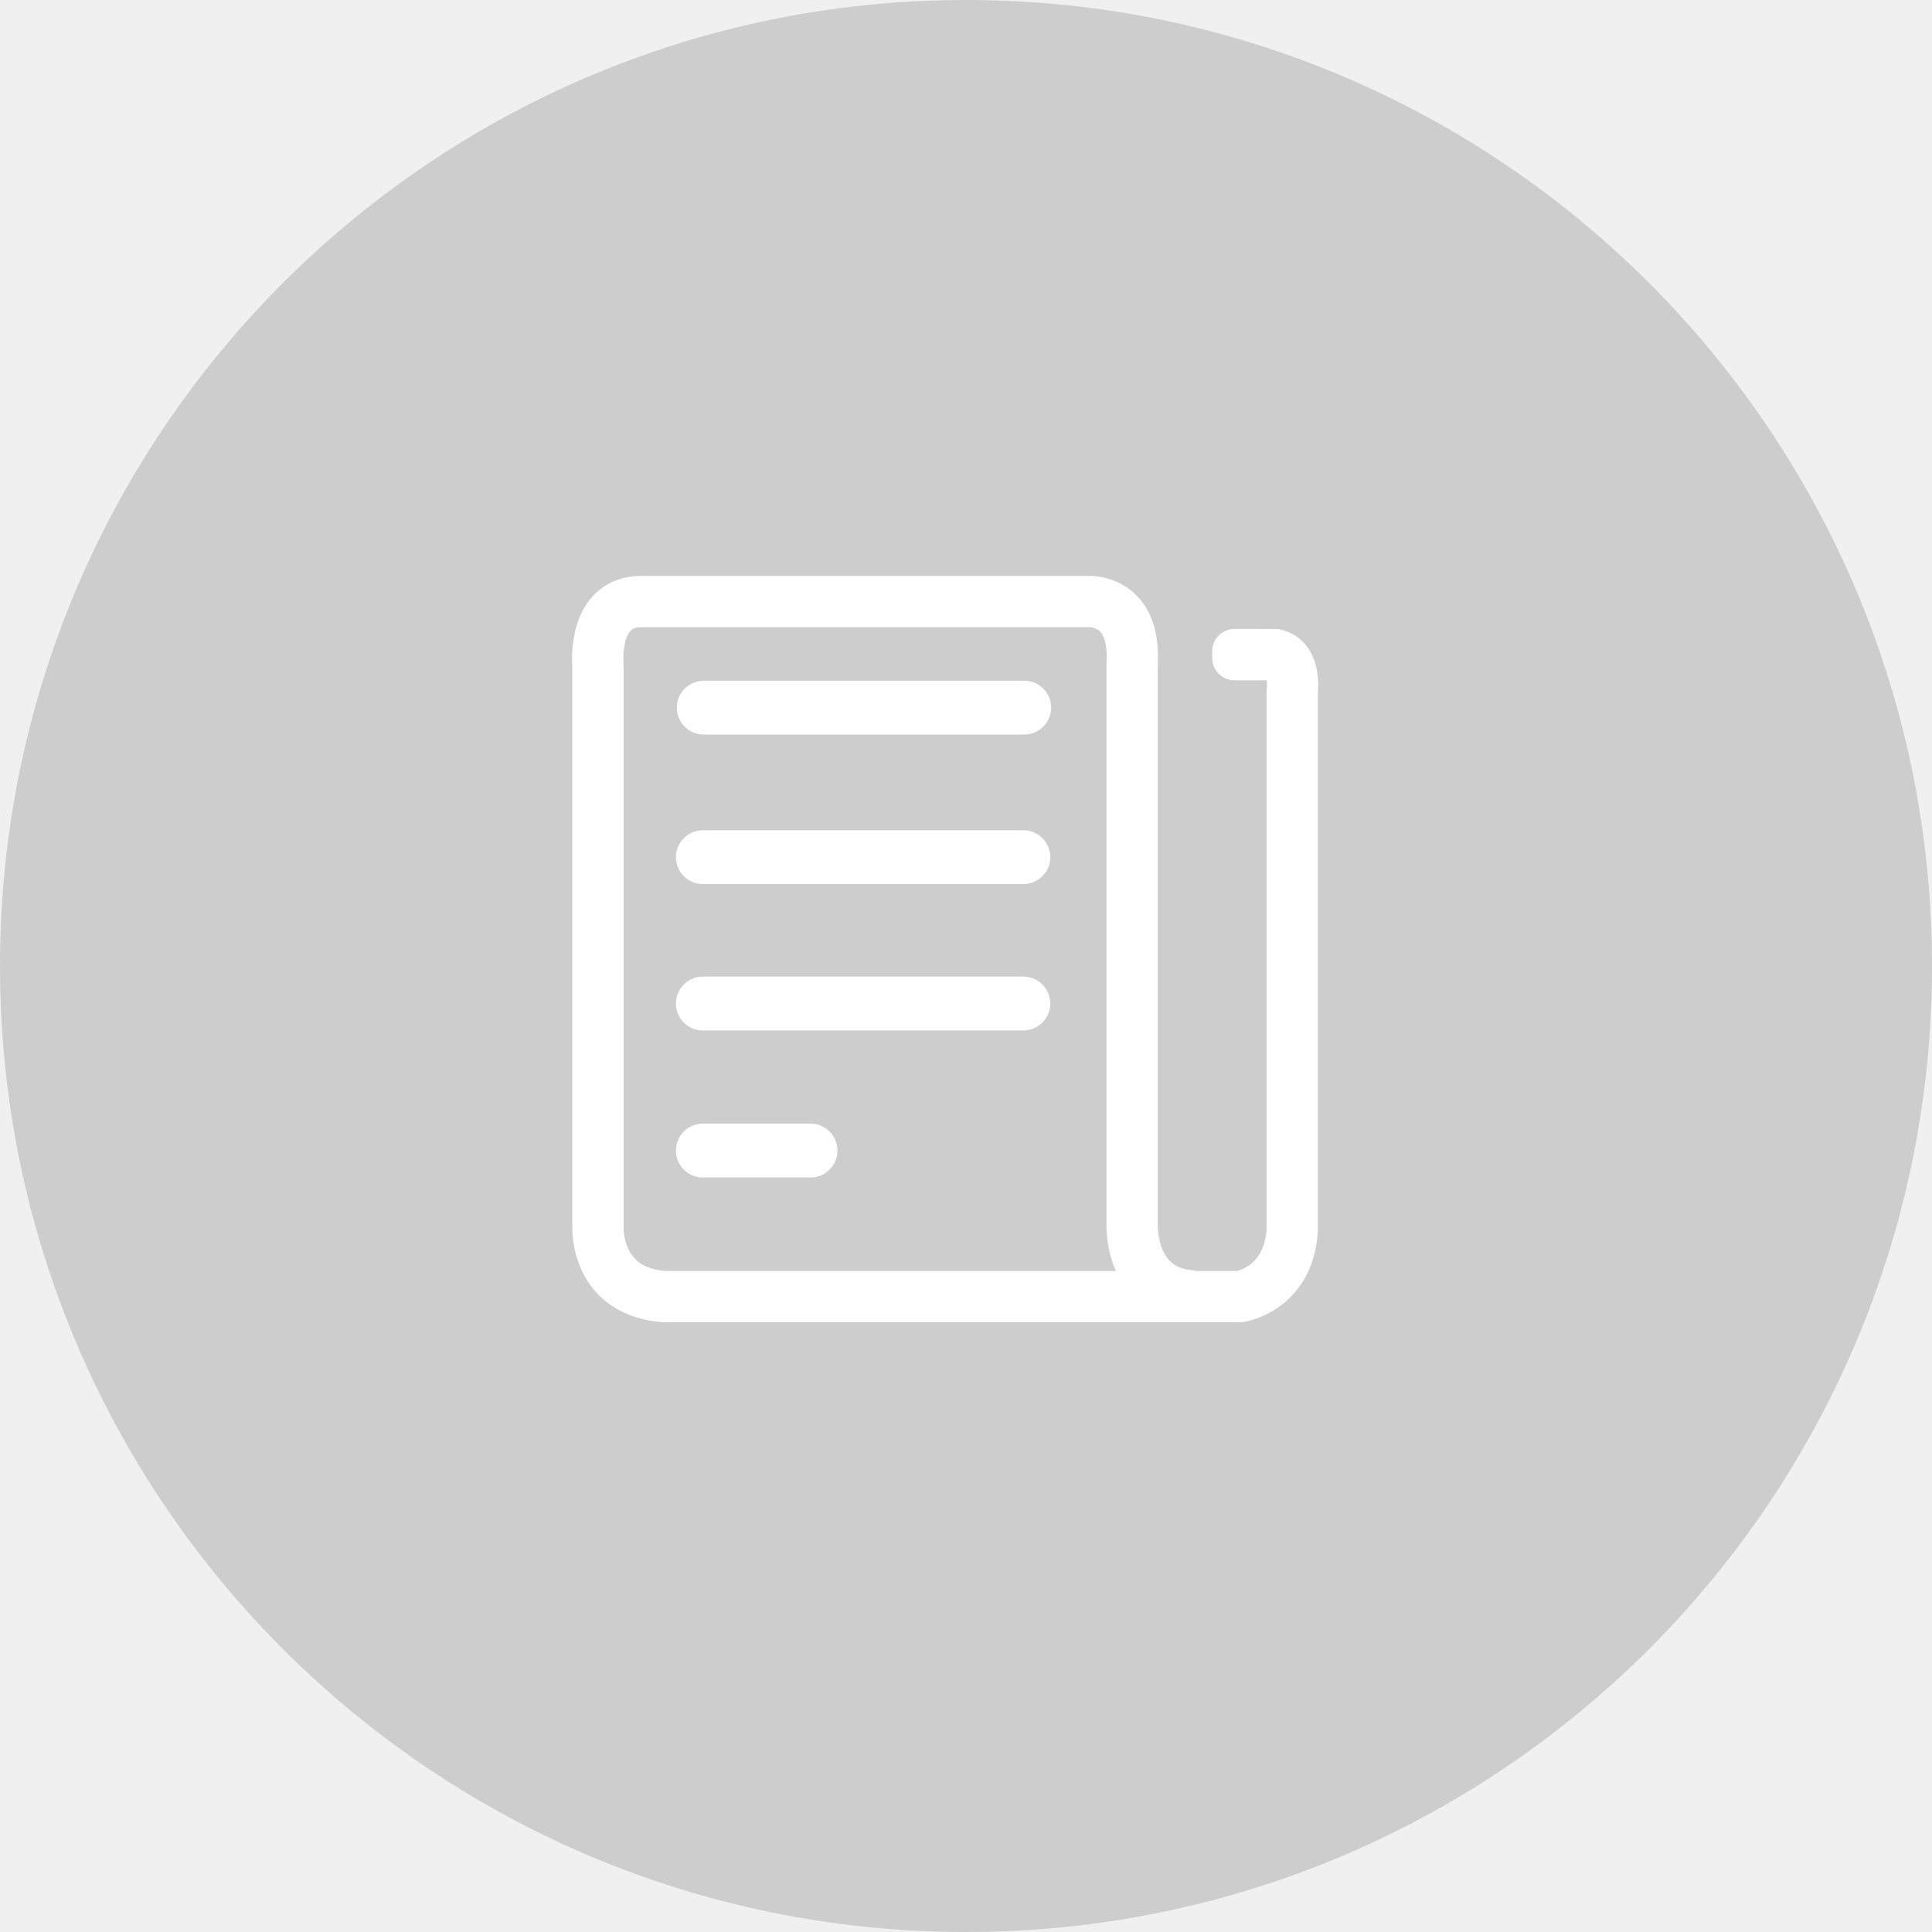
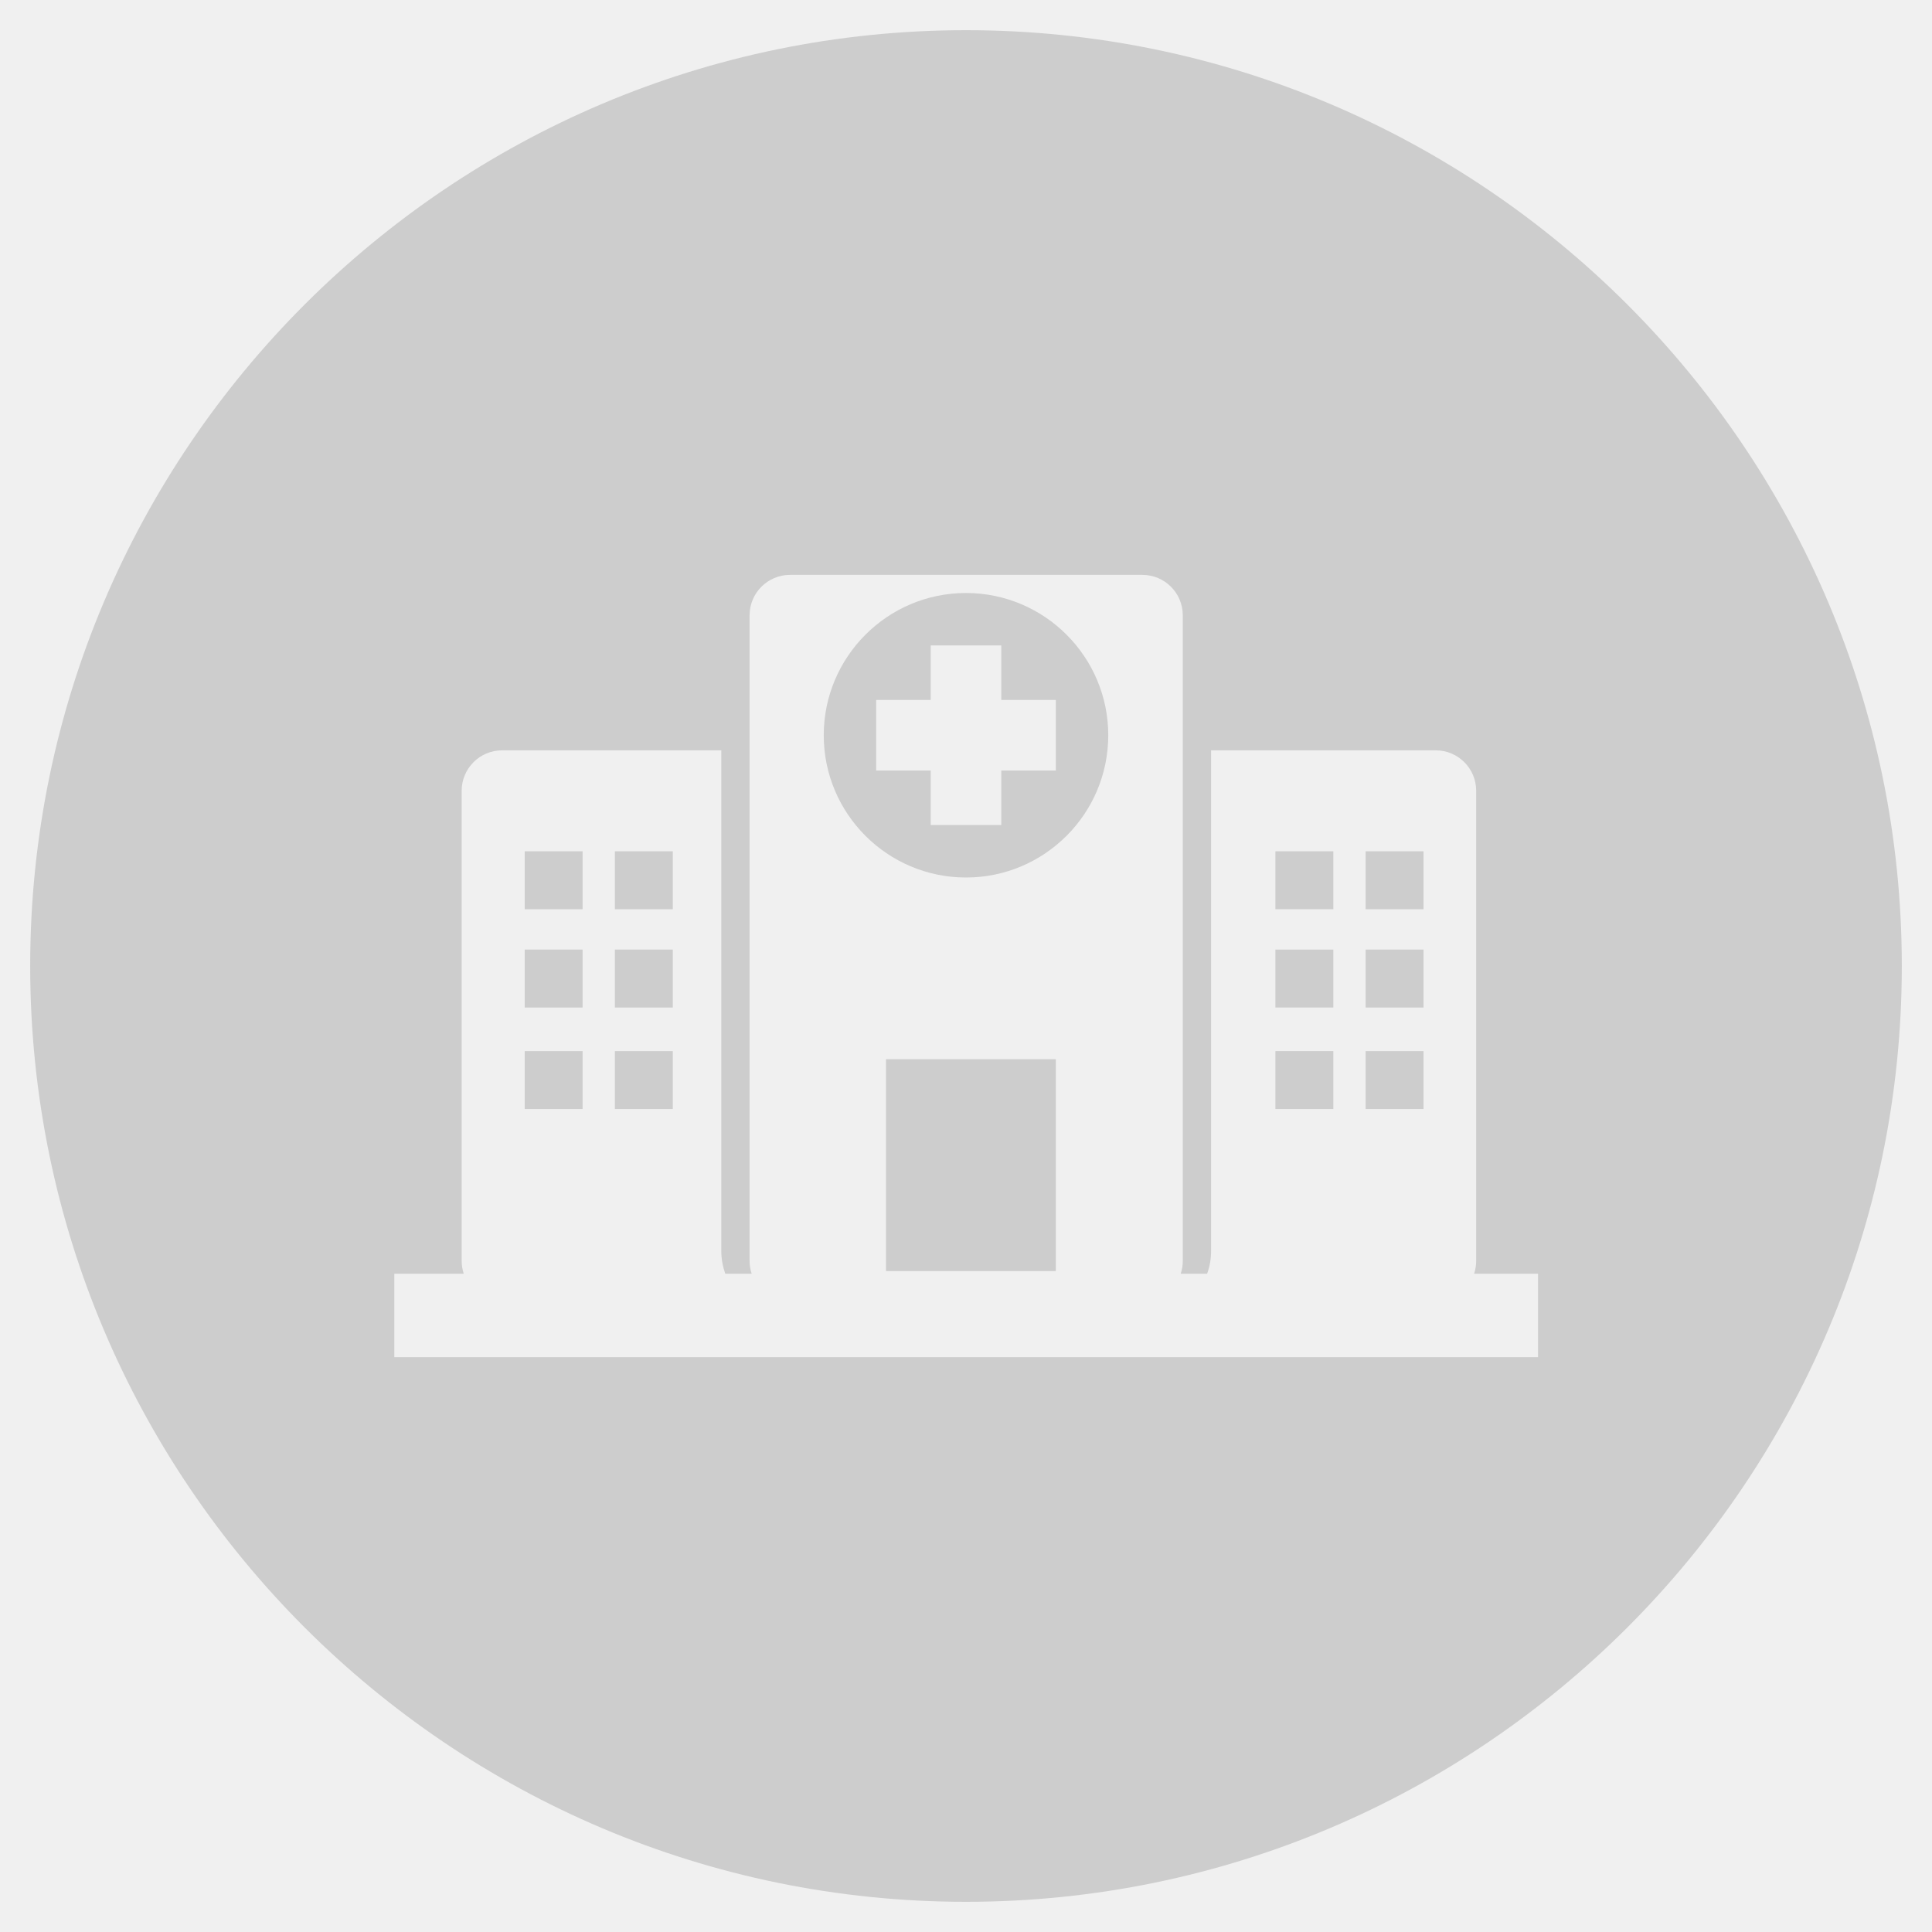
- <svg xmlns="http://www.w3.org/2000/svg" t="1607072423188" class="icon" viewBox="0 0 1024 1024" version="1.1" p-id="1937" width="200" height="200">
-   <path d="M512 512m-512 0a512 512 0 1 0 1024 0 512 512 0 1 0-1024 0Z" fill="#cdcdcd" p-id="1938" data-spm-anchor-id="a313x.7781069.0.i5" class="selected" />
-   <path d="M698.069 355.669c-2.944-16.768-14.571-20.971-19.413-21.973l-1.408-0.32h-7.893a11.904 11.904 0 0 0-0.896-0.021h-14.187l-0.875 0.021h-0.811v0.107a11.776 11.776 0 0 0-10.091 11.648v3.669c0 5.931 4.395 10.837 10.091 11.648v0.128h18.752c0.213 1.429 0.256 3.328 0.085 4.843l-0.107 0.768V651.52c-0.555 8.192-3.328 14.357-8.277 18.347-2.987 2.347-6.037 3.413-7.424 3.797h-22.123v-0.32c-8.789-0.341-14.123-3.669-17.237-10.752-2.709-6.187-2.645-12.8-2.624-13.483V352.448c0.917-16.512-3.157-29.184-12.053-37.632-10.24-9.707-22.848-9.813-26.688-9.579H339.541c-10.368 0.085-19.221 3.904-25.6 11.008-11.627 12.928-10.944 32.427-10.603 37.013v295.595a55.893 55.893 0 0 0 4.693 23.893c7.467 16.64 22.827 26.581 43.264 28.053l0.491 0.021h306.347l1.003-0.149c1.643-0.235 10.24-1.813 19.2-8.341 8.512-6.208 18.88-18.133 20.139-39.637V367.957a47.36 47.36 0 0 0-0.427-12.288zM352.789 673.643c-6.443-0.512-15.232-2.347-19.627-11.349a28.587 28.587 0 0 1-2.667-12.245l0.021-0.256V352.043l-0.064-0.683c-0.299-3.072 0-12.843 3.691-16.939 0.853-0.981 2.219-1.963 5.589-2.005H575.36l0.427 0.107 0.917-0.149c0.747 0 4.075 0.064 6.272 2.283 2.731 2.731 3.989 8.619 3.52 16.619l-0.021 0.384v296.469c-0.107 2.773-0.149 14.016 4.949 25.515H352.789z m204.352-298.603c0 7.893-6.4 14.293-14.272 14.293h-169.877a14.272 14.272 0 1 1 0-28.544h169.877c7.893 0 14.272 6.379 14.272 14.251z" fill="#FFFFFF" p-id="1939" />
-   <path d="M556.672 454.336c0 7.872-6.4 14.251-14.293 14.251h-169.856a14.272 14.272 0 0 1 0-28.544h169.877c7.893 0 14.272 6.4 14.272 14.293M556.672 531.883c0 7.893-6.4 14.272-14.293 14.272h-169.856a14.272 14.272 0 1 1 0-28.544h169.877c7.893 0 14.272 6.4 14.272 14.293M443.861 609.835c0 7.893-6.379 14.272-14.251 14.272h-57.088a14.272 14.272 0 1 1 0-28.544h57.088c7.872 0 14.251 6.4 14.251 14.272z" fill="#FFFFFF" p-id="1940" />
+ <svg xmlns="http://www.w3.org/2000/svg" t="1607072009709" class="icon" viewBox="0 0 1024 1024" version="1.1" p-id="4806" width="200" height="200">
+   <path d="M325.9 451.2h30.7v30.7h-30.7v-30.7zM325.9 503.3h30.7V534h-30.7v-30.7zM469.6 561.4h90v112.3h-90V561.4zM512 314.3c-41.6 0-75.4 33.8-75.4 75.4 0 41.6 33.8 75.4 75.4 75.4 41.6 0 75.4-33.8 75.4-75.4 0-41.6-33.8-75.4-75.4-75.4z m47.6 94.1h-28.9v28.9h-37.4v-28.9h-28.9V371h28.9v-28.9h37.4V371h28.9v37.4zM278.1 557.1h30.7v30.7h-30.7v-30.7zM278.1 503.3h30.7V534h-30.7v-30.7zM278.1 451.2h30.7v30.7h-30.7v-30.7zM325.9 557.1h30.7v30.7h-30.7v-30.7zM723.8 557.1h30.7v30.7h-30.7v-30.7zM723.8 503.3h30.7V534h-30.7v-30.7zM723.8 451.2h30.7v30.7h-30.7v-30.7z" fill="#cdcdcd" p-id="4807" />
+   <path d="M512 16C238.5 16 16 238.5 16 512s222.5 496 496 496 496-222.5 496-496S785.5 16 512 16z m303 703.3H209v-44.2h36.8c-0.7-2.1-1.1-4.4-1.1-6.8V419.1c0-11.8 9.6-21.4 21.4-21.4h116.2V663c0 4.3 0.8 8.3 2.1 12.1h14c-0.7-2.1-1.1-4.4-1.1-6.8V326.1c0-11.8 9.6-21.4 21.4-21.4h186.8c11.8 0 21.4 9.6 21.4 21.4v342.2c0 2.4-0.4 4.7-1.1 6.8h14c1.4-3.8 2.1-7.9 2.1-12.1V397.7H761c11.8 0 21.4 9.6 21.4 21.4v249.2c0 2.4-0.4 4.7-1.1 6.8h33.9v44.2z" fill="#cdcdcd" p-id="4808" />
+   <path d="M676 557.1h30.7v30.7H676v-30.7zM676 503.3h30.7V534H676v-30.7zM676 451.2h30.7v30.7H676v-30.7z" fill="#cdcdcd" p-id="4809" />
</svg>
